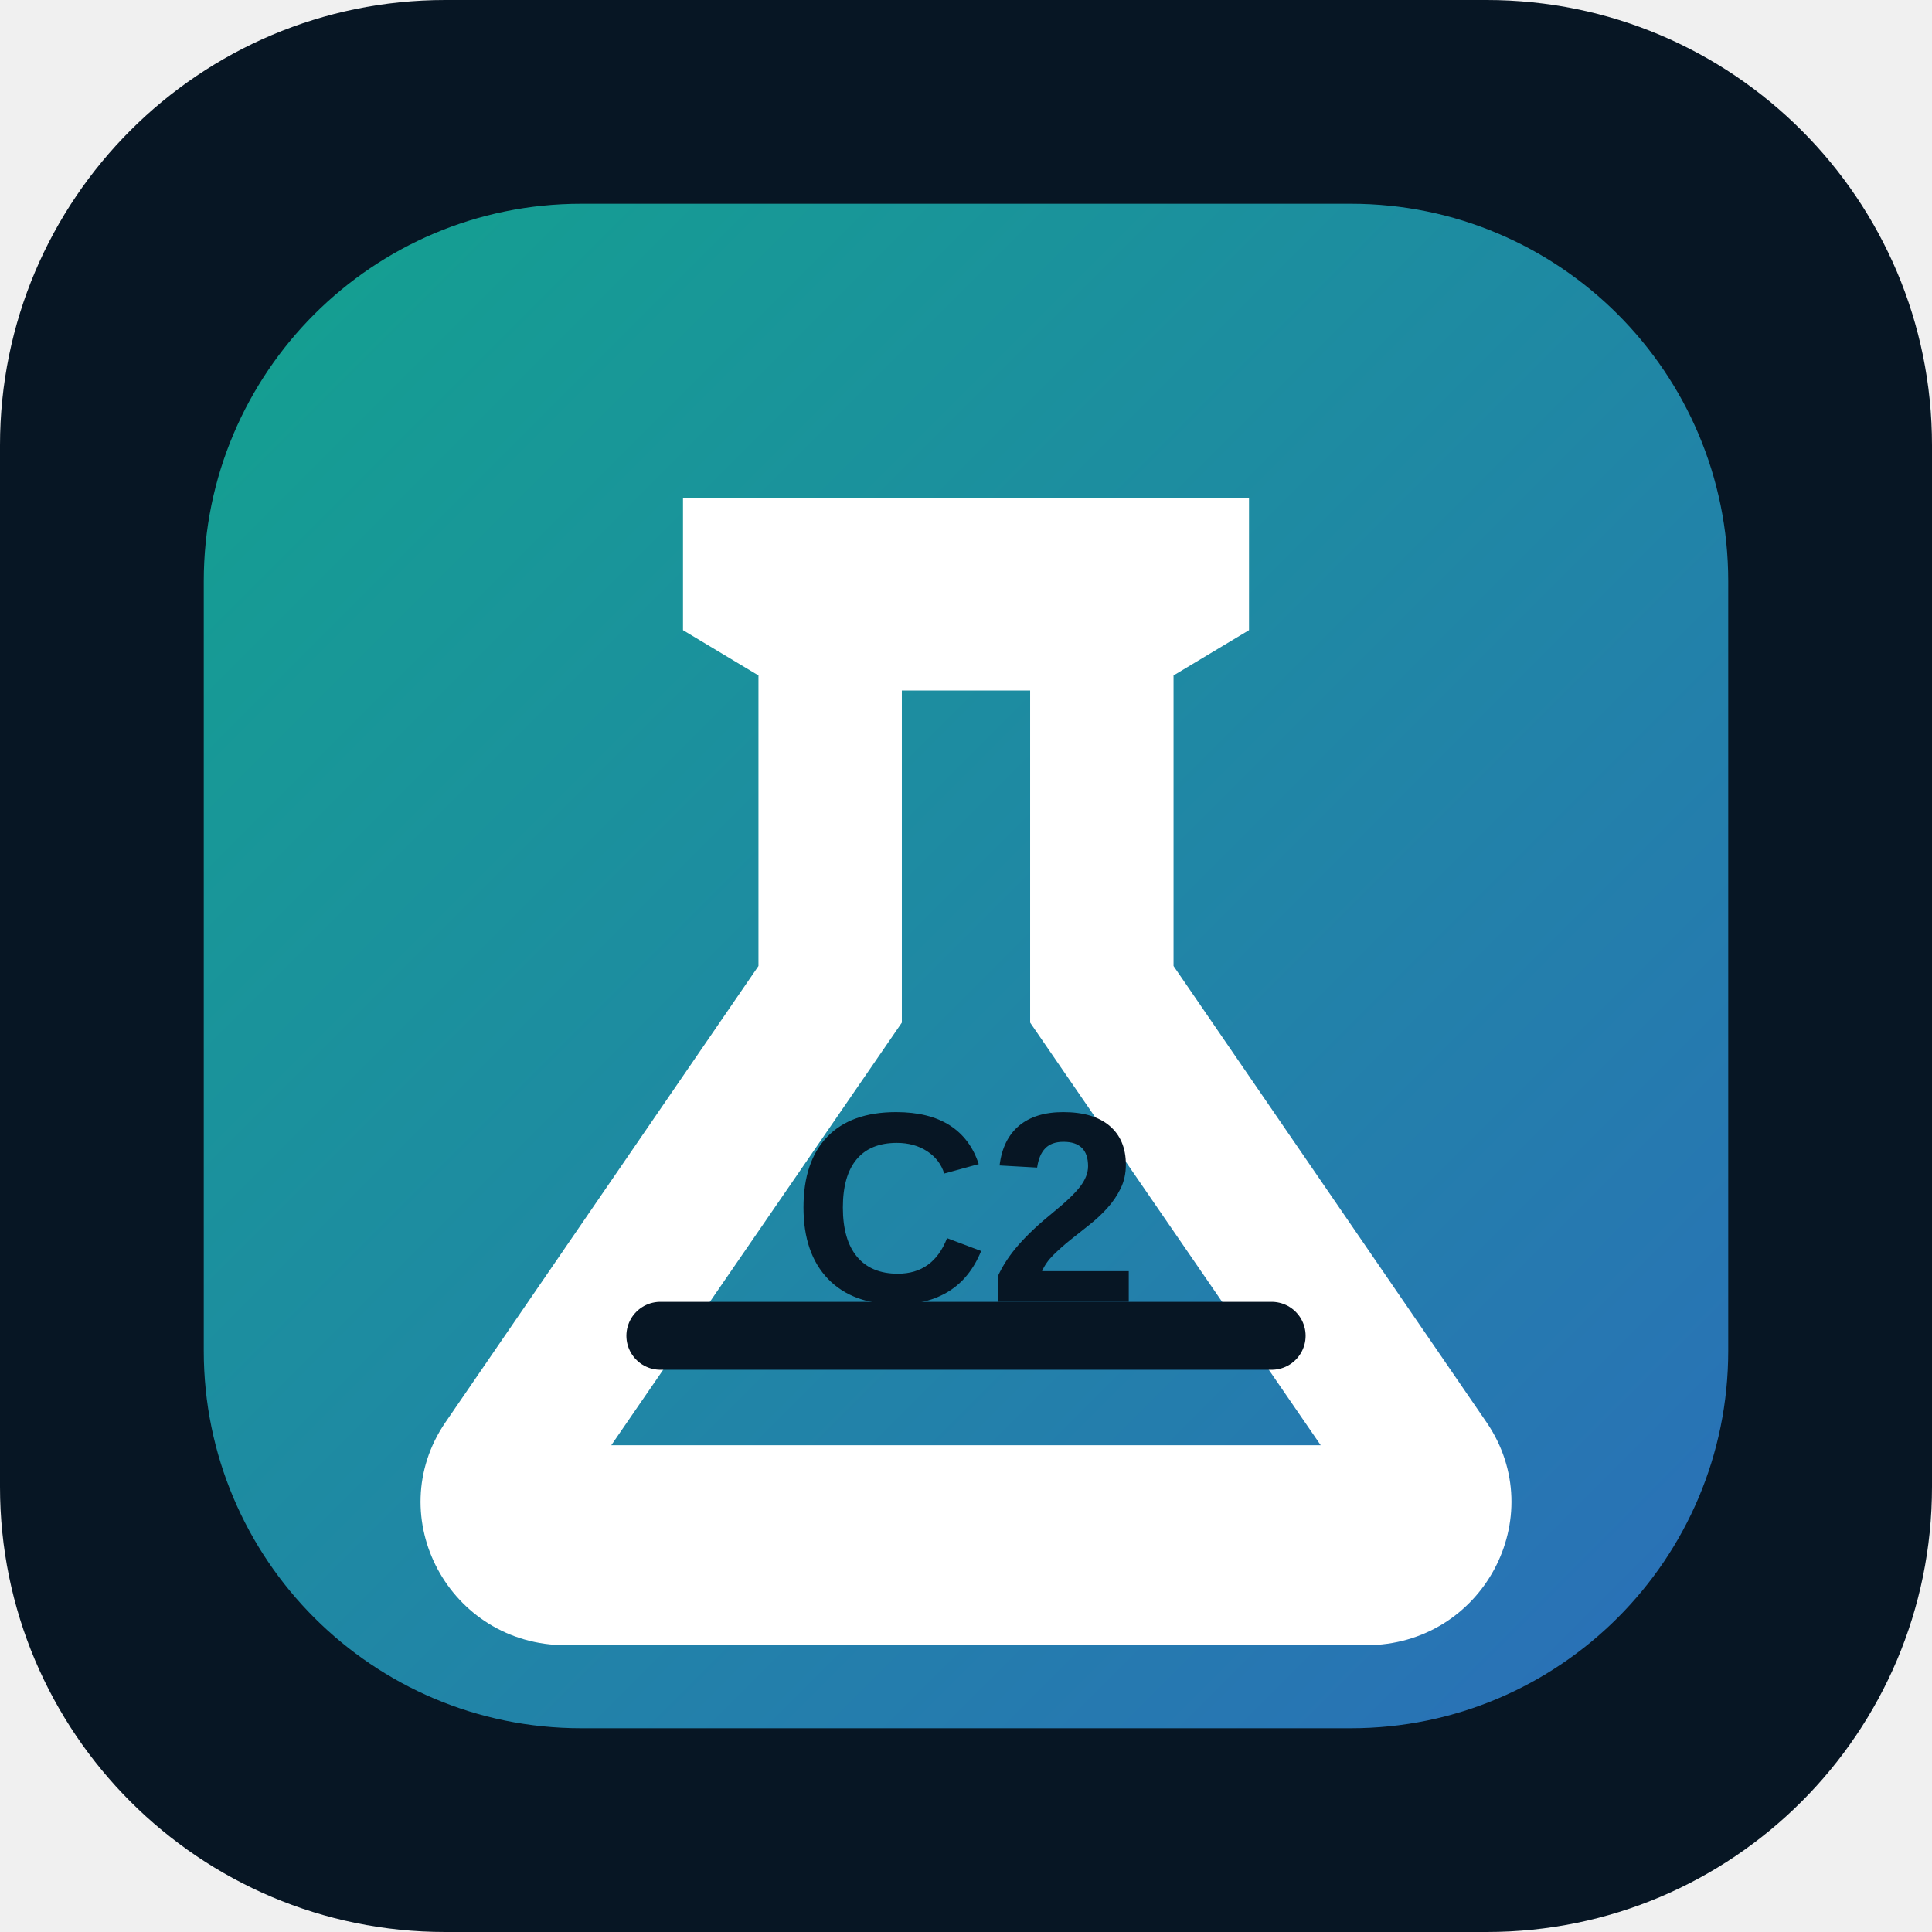
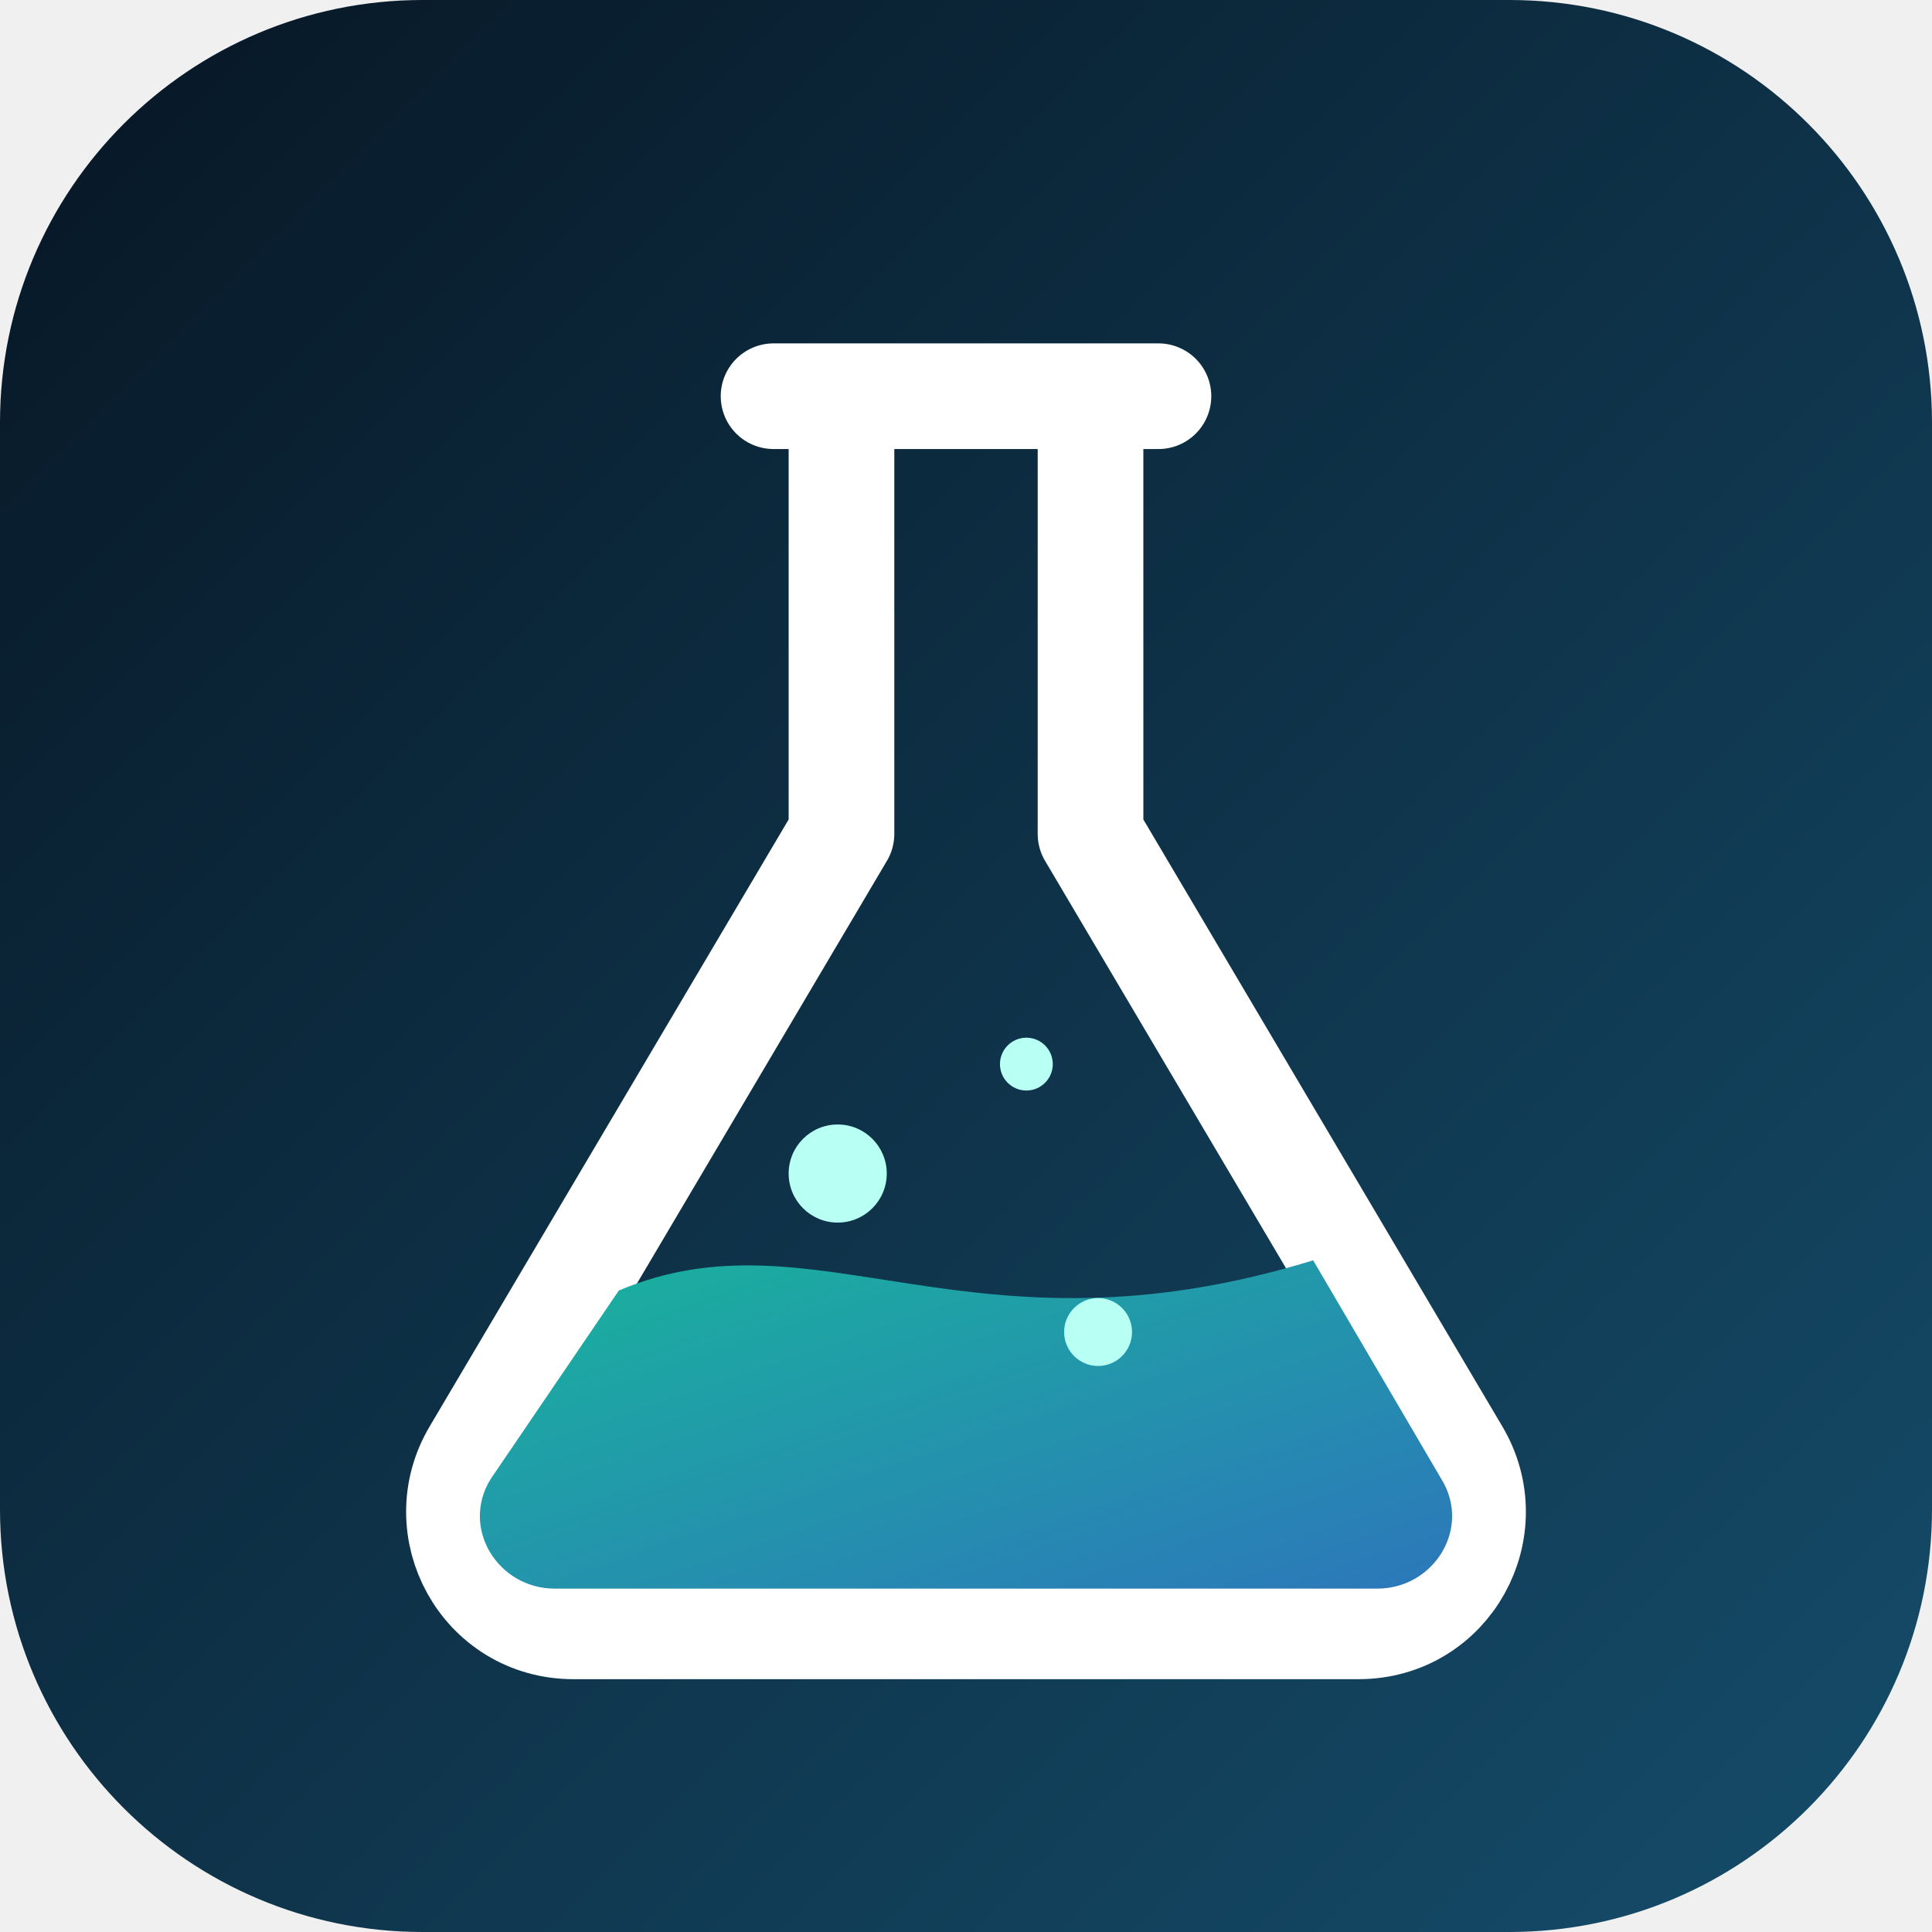
- <svg xmlns="http://www.w3.org/2000/svg" viewBox="0 0 512 512">
+ <svg xmlns="http://www.w3.org/2000/svg" viewBox="0 0 512 512" role="img" aria-label="Marburg LabMaster laboratory flask icon">
  <defs>
    <linearGradient id="g" x1="0" y1="0" x2="1" y2="1">
-       <stop stop-color="#13a28f" />
-       <stop offset="1" stop-color="#2b6eb9" />
+       <stop stop-color="#071624" />
+       <stop offset="1" stop-color="#154d6b" />
+     </linearGradient>
+     <linearGradient id="l" x1="0" y1="0" x2="1" y2="1">
+       <stop stop-color="#19b39d" />
+       <stop offset="1" stop-color="#2c77ba" />
    </linearGradient>
  </defs>
-   <rect width="512" height="512" rx="118" fill="#071624" />
-   <rect x="54" y="54" width="404" height="404" rx="100" fill="url(#g)" />
-   <path d="M181 132h150v35l-20 12v77l83 121c17 25-1 59-32 59H150c-31 0-49-34-32-59l83-121v-77l-20-12v-35zm58 51v88l-77 112h188l-77-112v-88h-34z" fill="#fff" />
-   <path d="M175 354h162" stroke="#071624" stroke-width="18" stroke-linecap="round" />
-   <text x="256" y="345" text-anchor="middle" font-family="Arial,sans-serif" font-size="72" font-weight="800" fill="#071624">C2</text>
+   <rect width="512" height="512" rx="112" fill="url(#g)" />
+   <path d="M205 105h102M223 105v116L126 385c-12 20 2 46 26 46h208c24 0 38-26 26-46l-97-164V105" fill="none" stroke="#fff" stroke-width="28" stroke-linecap="round" stroke-linejoin="round" />
+   <path d="M164 342c52-22 93 20 184-8l34 58c8 13-2 29-17 29H147c-15 0-25-16-17-29z" fill="url(#l)" />
+   <circle cx="222" cy="311" r="13" fill="#b8fff4" />
+   <circle cx="291" cy="353" r="9" fill="#b8fff4" />
+   <circle cx="272" cy="282" r="7" fill="#b8fff4" />
</svg>
